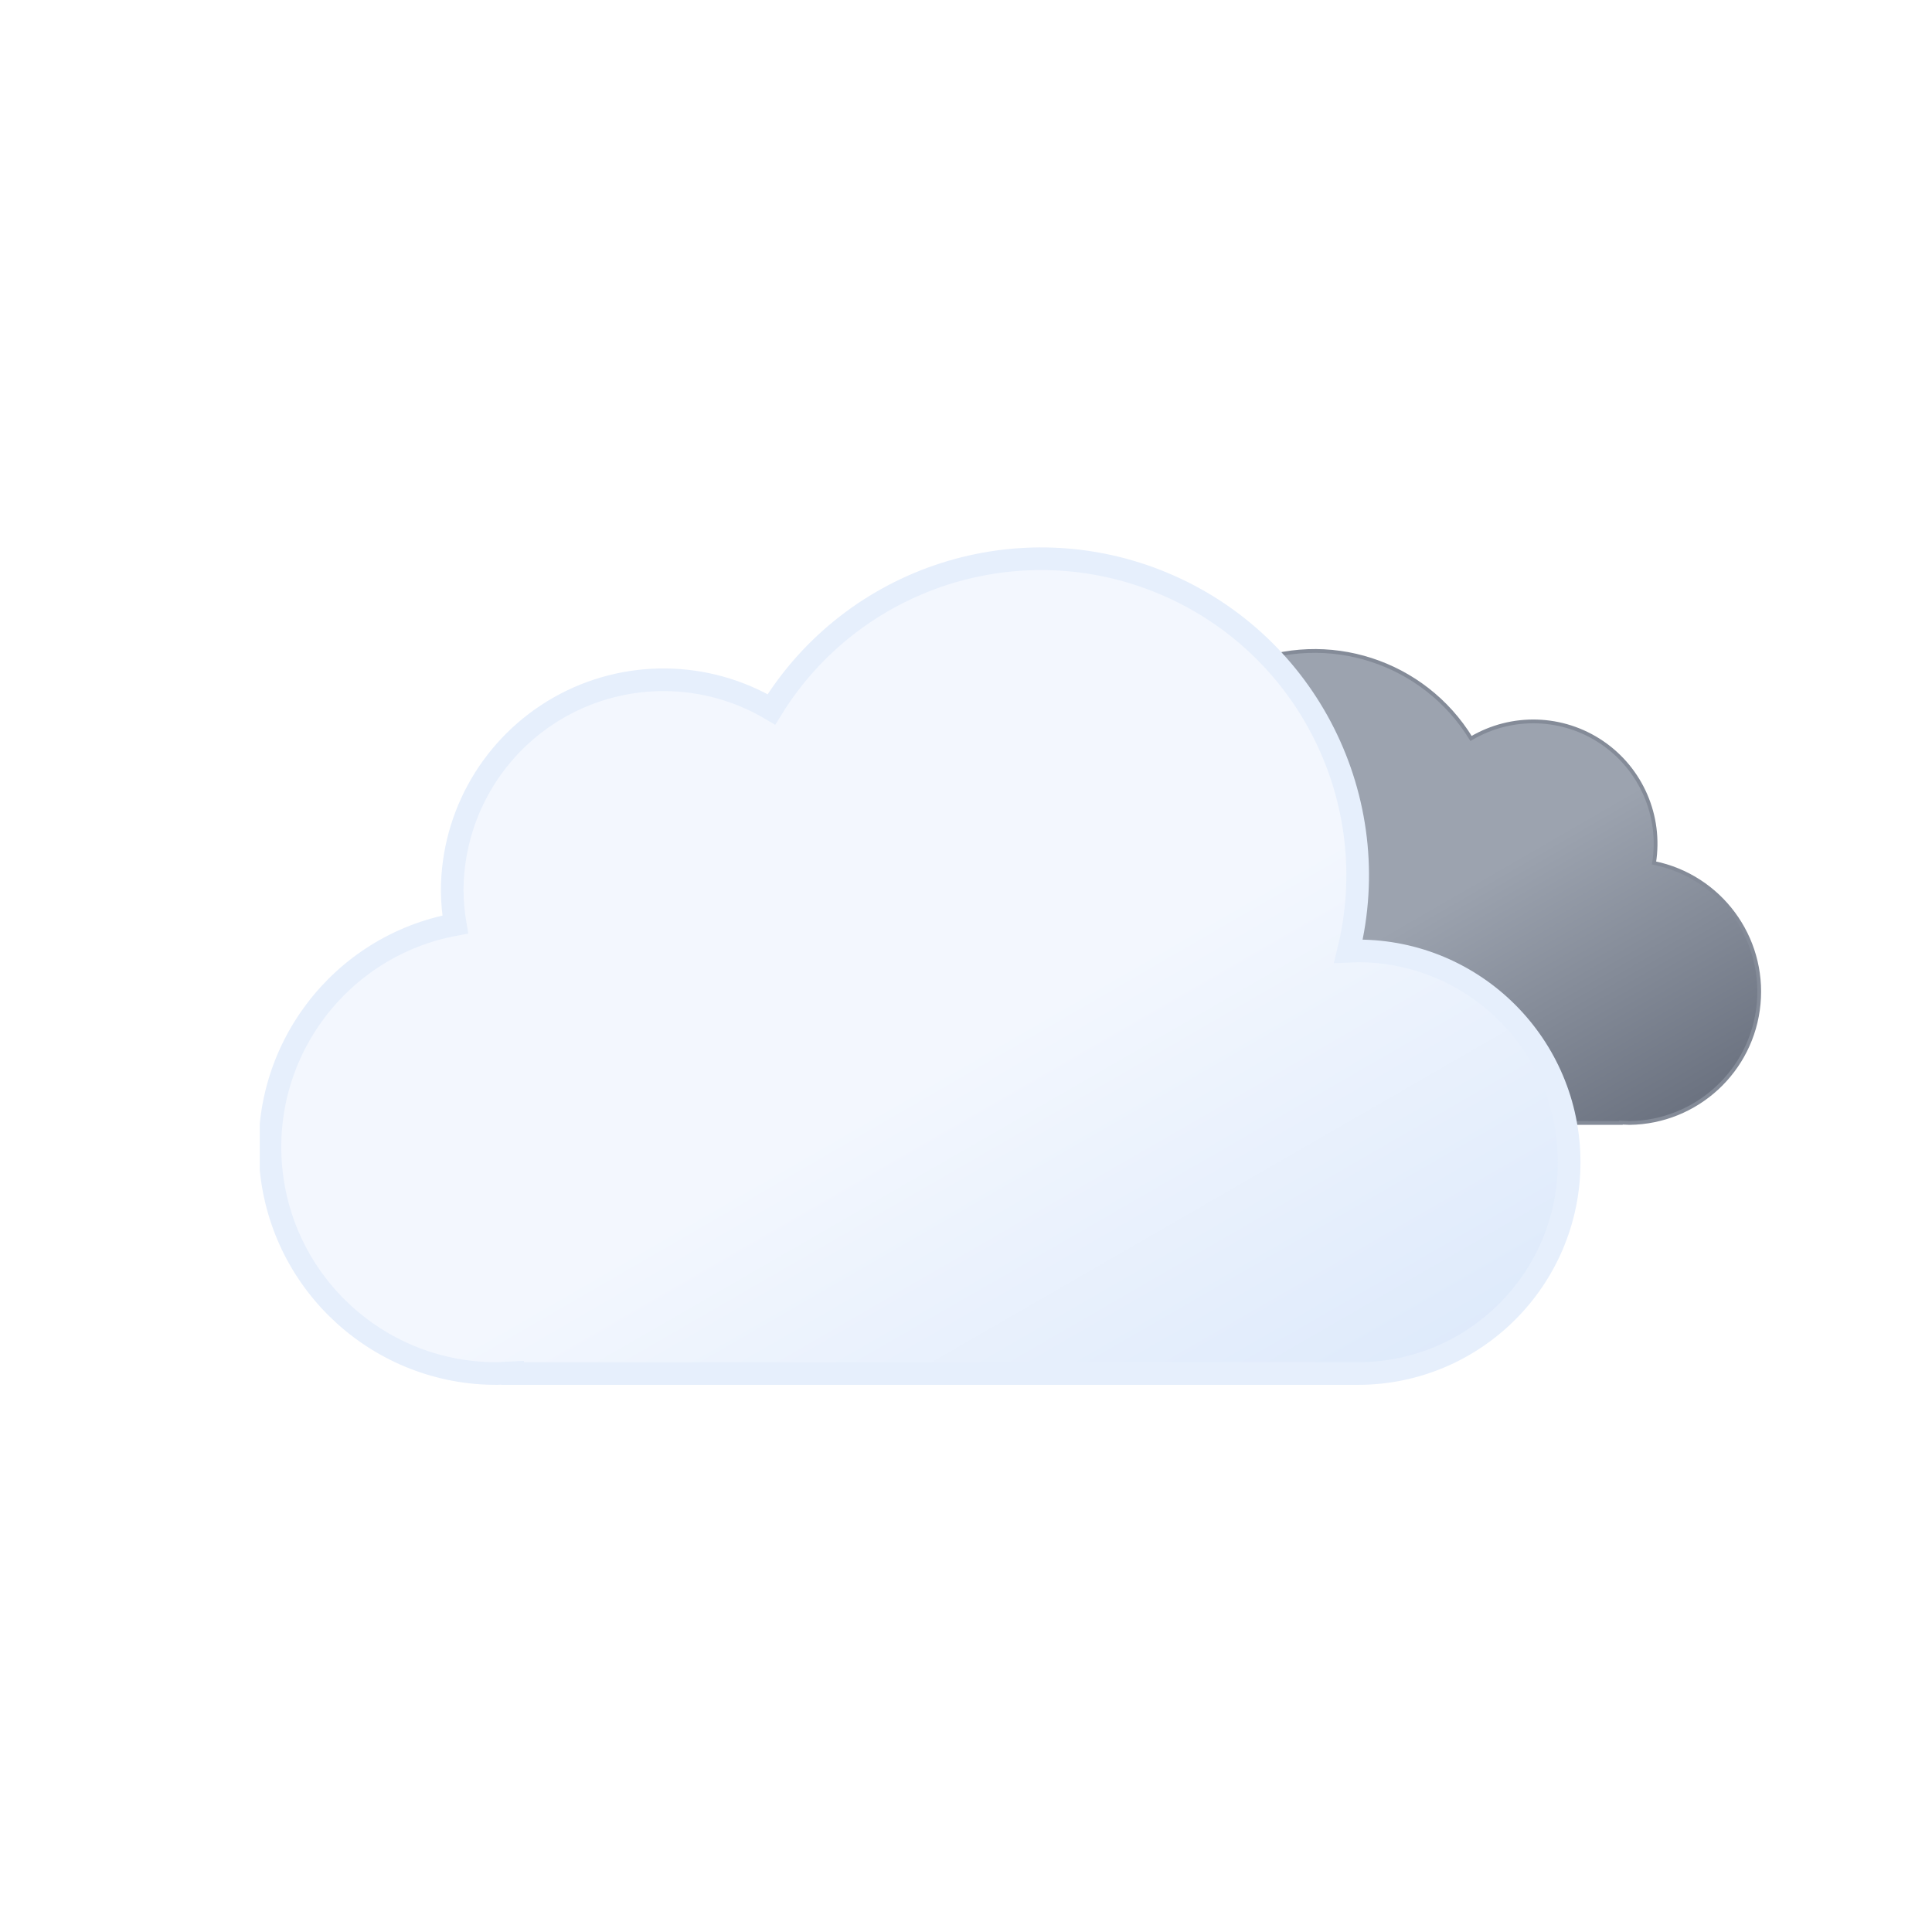
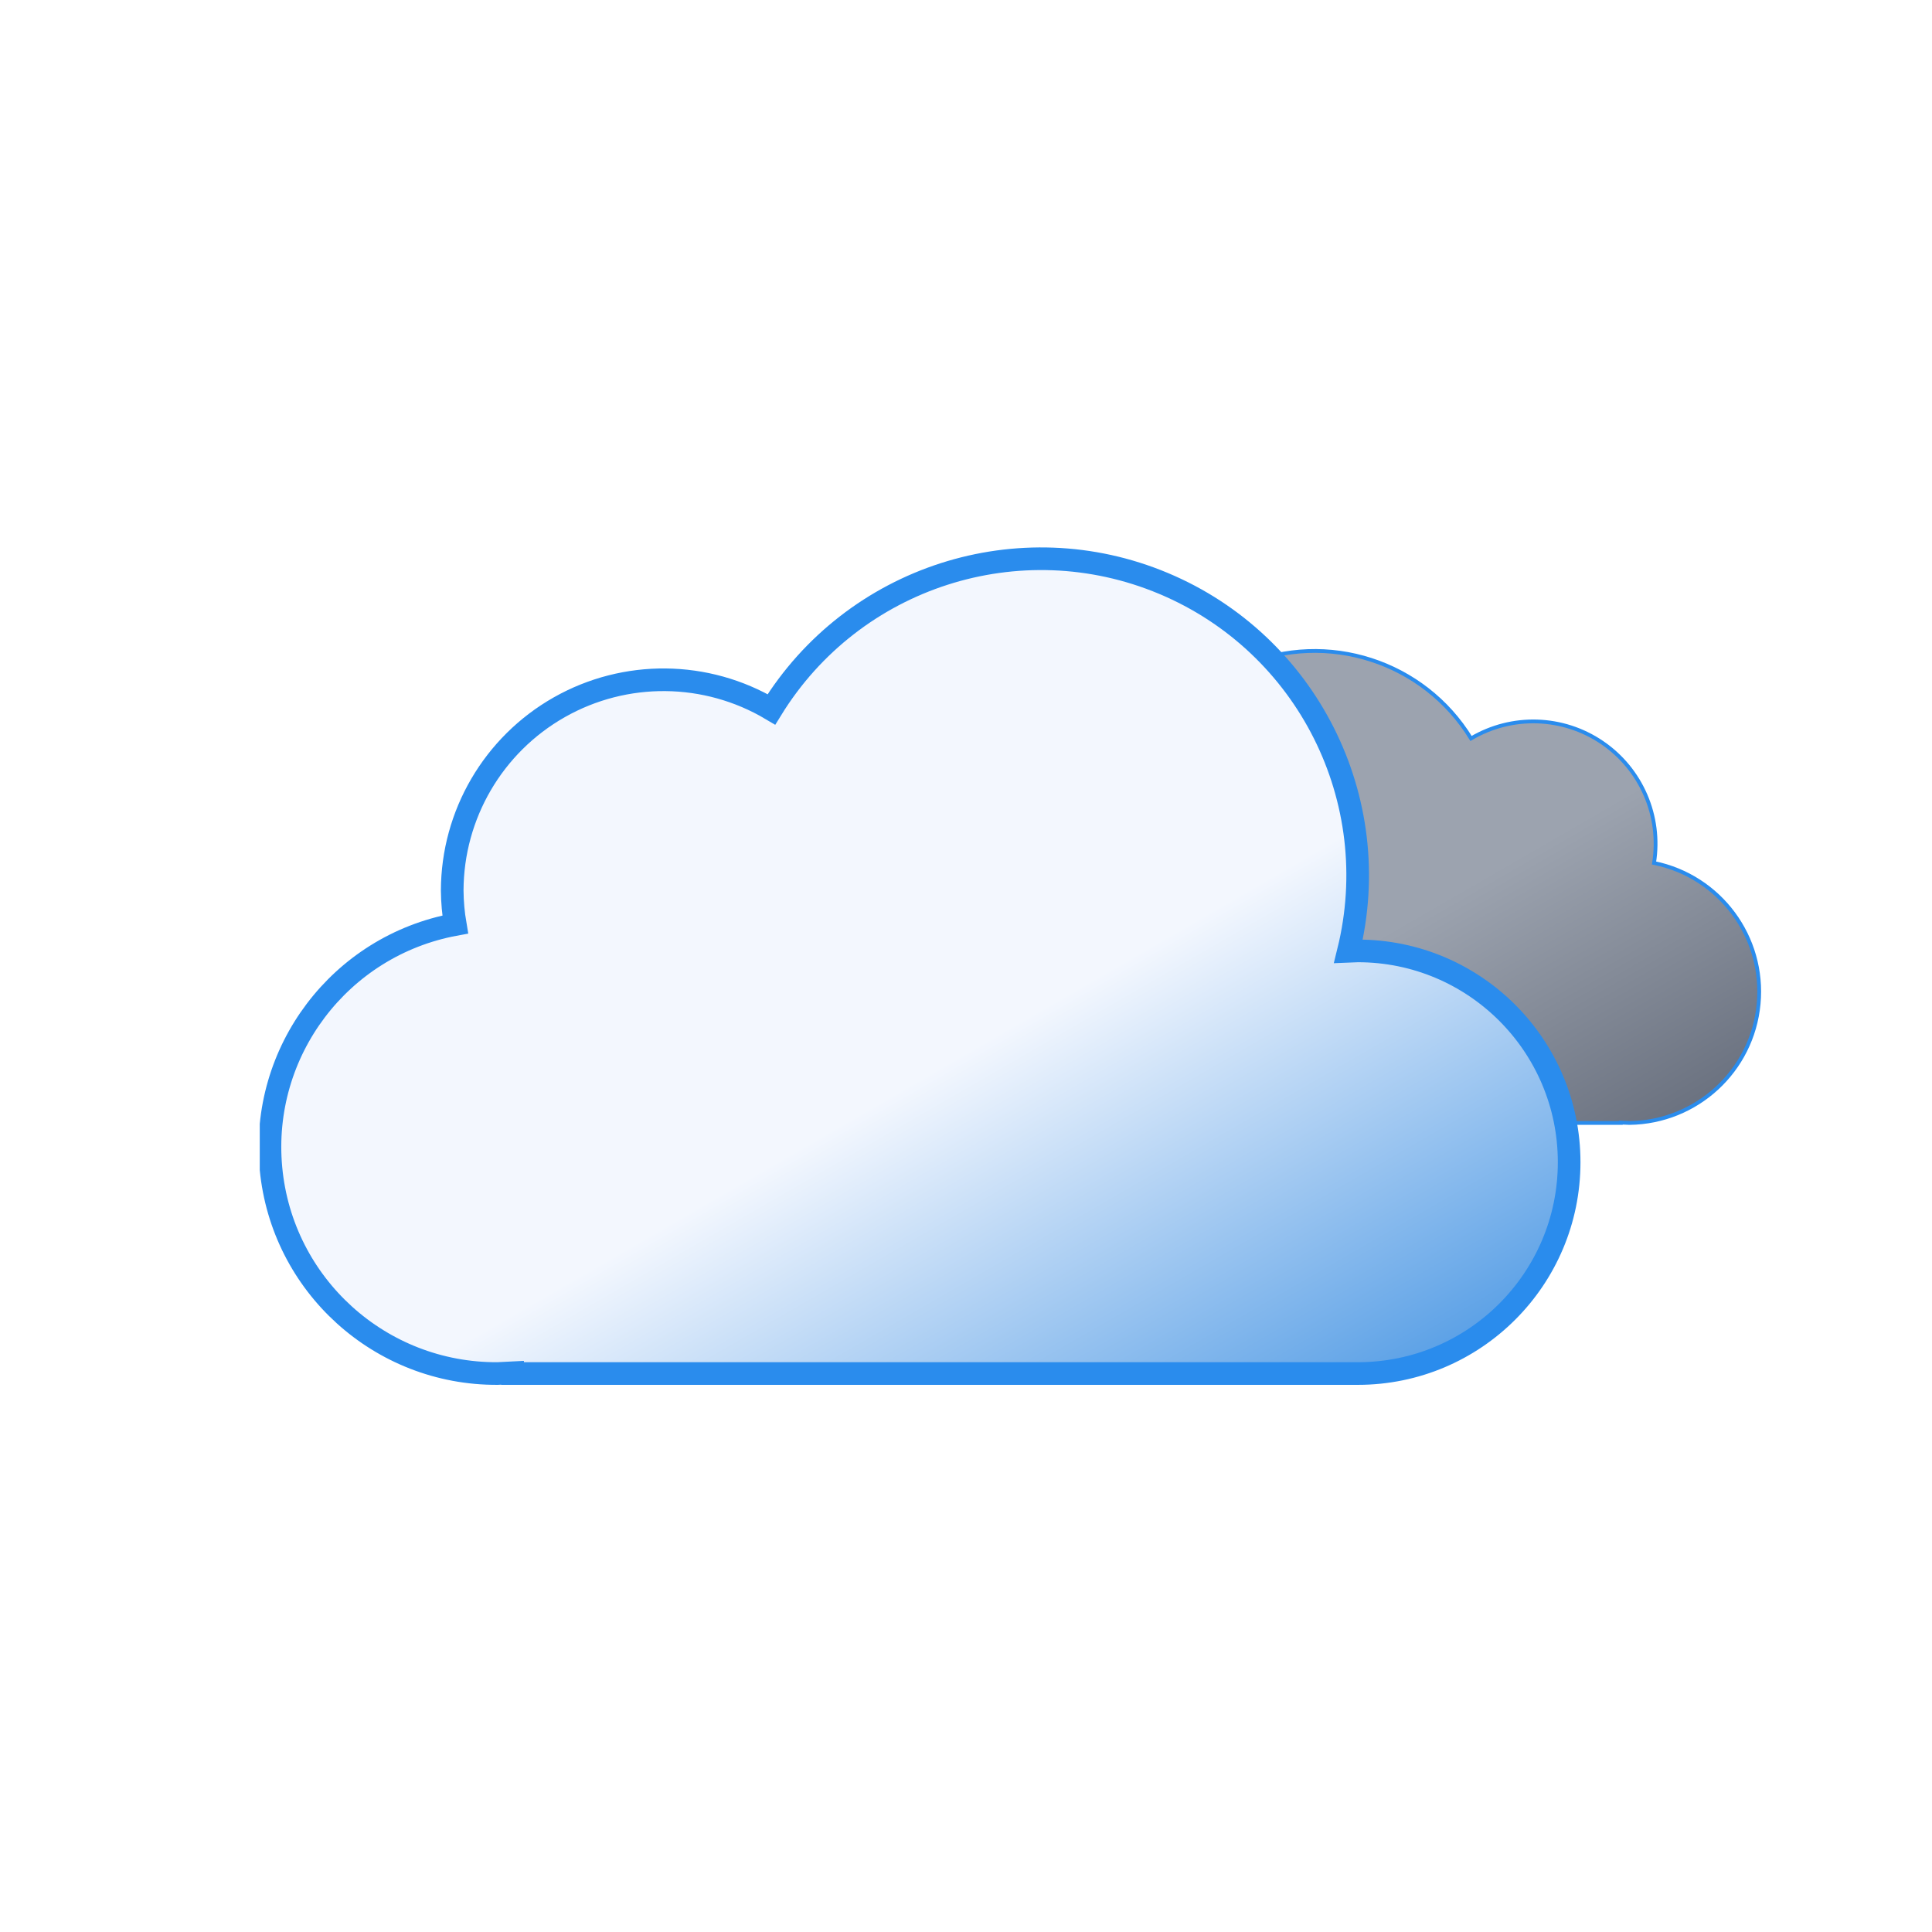
<svg xmlns="http://www.w3.org/2000/svg" width="1.2em" height="1.2em" viewBox="0 0 512 512">
  <defs>
    <symbol id="meteoconsOvercastFill0" viewBox="0 0 200.3 126.1">
-       <path fill="url(#meteoconsOvercastFill4)" stroke="#848b98" stroke-miterlimit="10" d="M.5 93.2a32.4 32.4 0 0 0 32.4 32.4h129.8v-.1l2.3.1a34.8 34.8 0 0 0 6.5-68.9a32.4 32.4 0 0 0-48.5-33a48.6 48.6 0 0 0-88.6 37.1h-1.5A32.4 32.4 0 0 0 .5 93.1Z" stroke-width="1" />
+       <path fill="url(#meteoconsOvercastFill4)" stroke="#2a8ced" stroke-miterlimit="10" d="M.5 93.2a32.4 32.4 0 0 0 32.4 32.4h129.8v-.1l2.3.1a34.8 34.8 0 0 0 6.5-68.9a32.4 32.4 0 0 0-48.5-33a48.6 48.6 0 0 0-88.6 37.1h-1.5A32.4 32.4 0 0 0 .5 93.1Z" stroke-width="1" />
    </symbol>
    <symbol id="meteoconsOvercastFill1" viewBox="0 0 350 222">
-       <path fill="url(#meteoconsOvercastFill3)" stroke="#e6effc" stroke-miterlimit="10" stroke-width="6" d="m291 107l-2.5.1A83.9 83.9 0 0 0 135.6 43A56 56 0 0 0 51 91a56.6 56.6 0 0 0 .8 9A60 60 0 0 0 63 219l4-.2v.2h224a56 56 0 0 0 0-112Z" />
+       <path fill="url(#meteoconsOvercastFill3)" stroke="#2a8ced" stroke-miterlimit="10" stroke-width="6" d="m291 107l-2.5.1A83.9 83.9 0 0 0 135.6 43A56 56 0 0 0 51 91a56.6 56.6 0 0 0 .8 9A60 60 0 0 0 63 219l4-.2v.2h224a56 56 0 0 0 0-112Z" />
    </symbol>
    <symbol id="meteoconsOvercastFill2" viewBox="0 0 398 222">
      <use width="200.3" height="126.1" href="#meteoconsOvercastFill0" transform="translate(198 27)">
        <animateTransform additive="sum" attributeName="transform" dur="6s" repeatCount="indefinite" type="translate" values="-9 0; 9 0; -9 0" />
      </use>
      <use width="350" height="222" href="#meteoconsOvercastFill1">
        <animateTransform additive="sum" attributeName="transform" dur="6s" repeatCount="indefinite" type="translate" values="-18 0; 18 0; -18 0" />
      </use>
    </symbol>
    <linearGradient id="meteoconsOvercastFill3" x1="99.5" x2="232.6" y1="30.7" y2="261.4" gradientUnits="userSpaceOnUse">
      <stop offset="0" stop-color="#f3f7fe" />
      <stop offset=".5" stop-color="#f3f7fe" />
-       <stop offset="1" stop-color="#deeafb" />
+       <stop offset="1" stop-color="#5aa0e6" />
    </linearGradient>
    <linearGradient id="meteoconsOvercastFill4" x1="52.7" x2="133.4" y1="9.6" y2="149.3" gradientUnits="userSpaceOnUse">
      <stop offset="0" stop-color="#9ca3af" />
      <stop offset=".5" stop-color="#9ca3af" />
      <stop offset="1" stop-color="#6b7280" />
    </linearGradient>
  </defs>
  <use width="398" height="222" href="#meteoconsOvercastFill2" transform="translate(68.84 145)" />
</svg>
